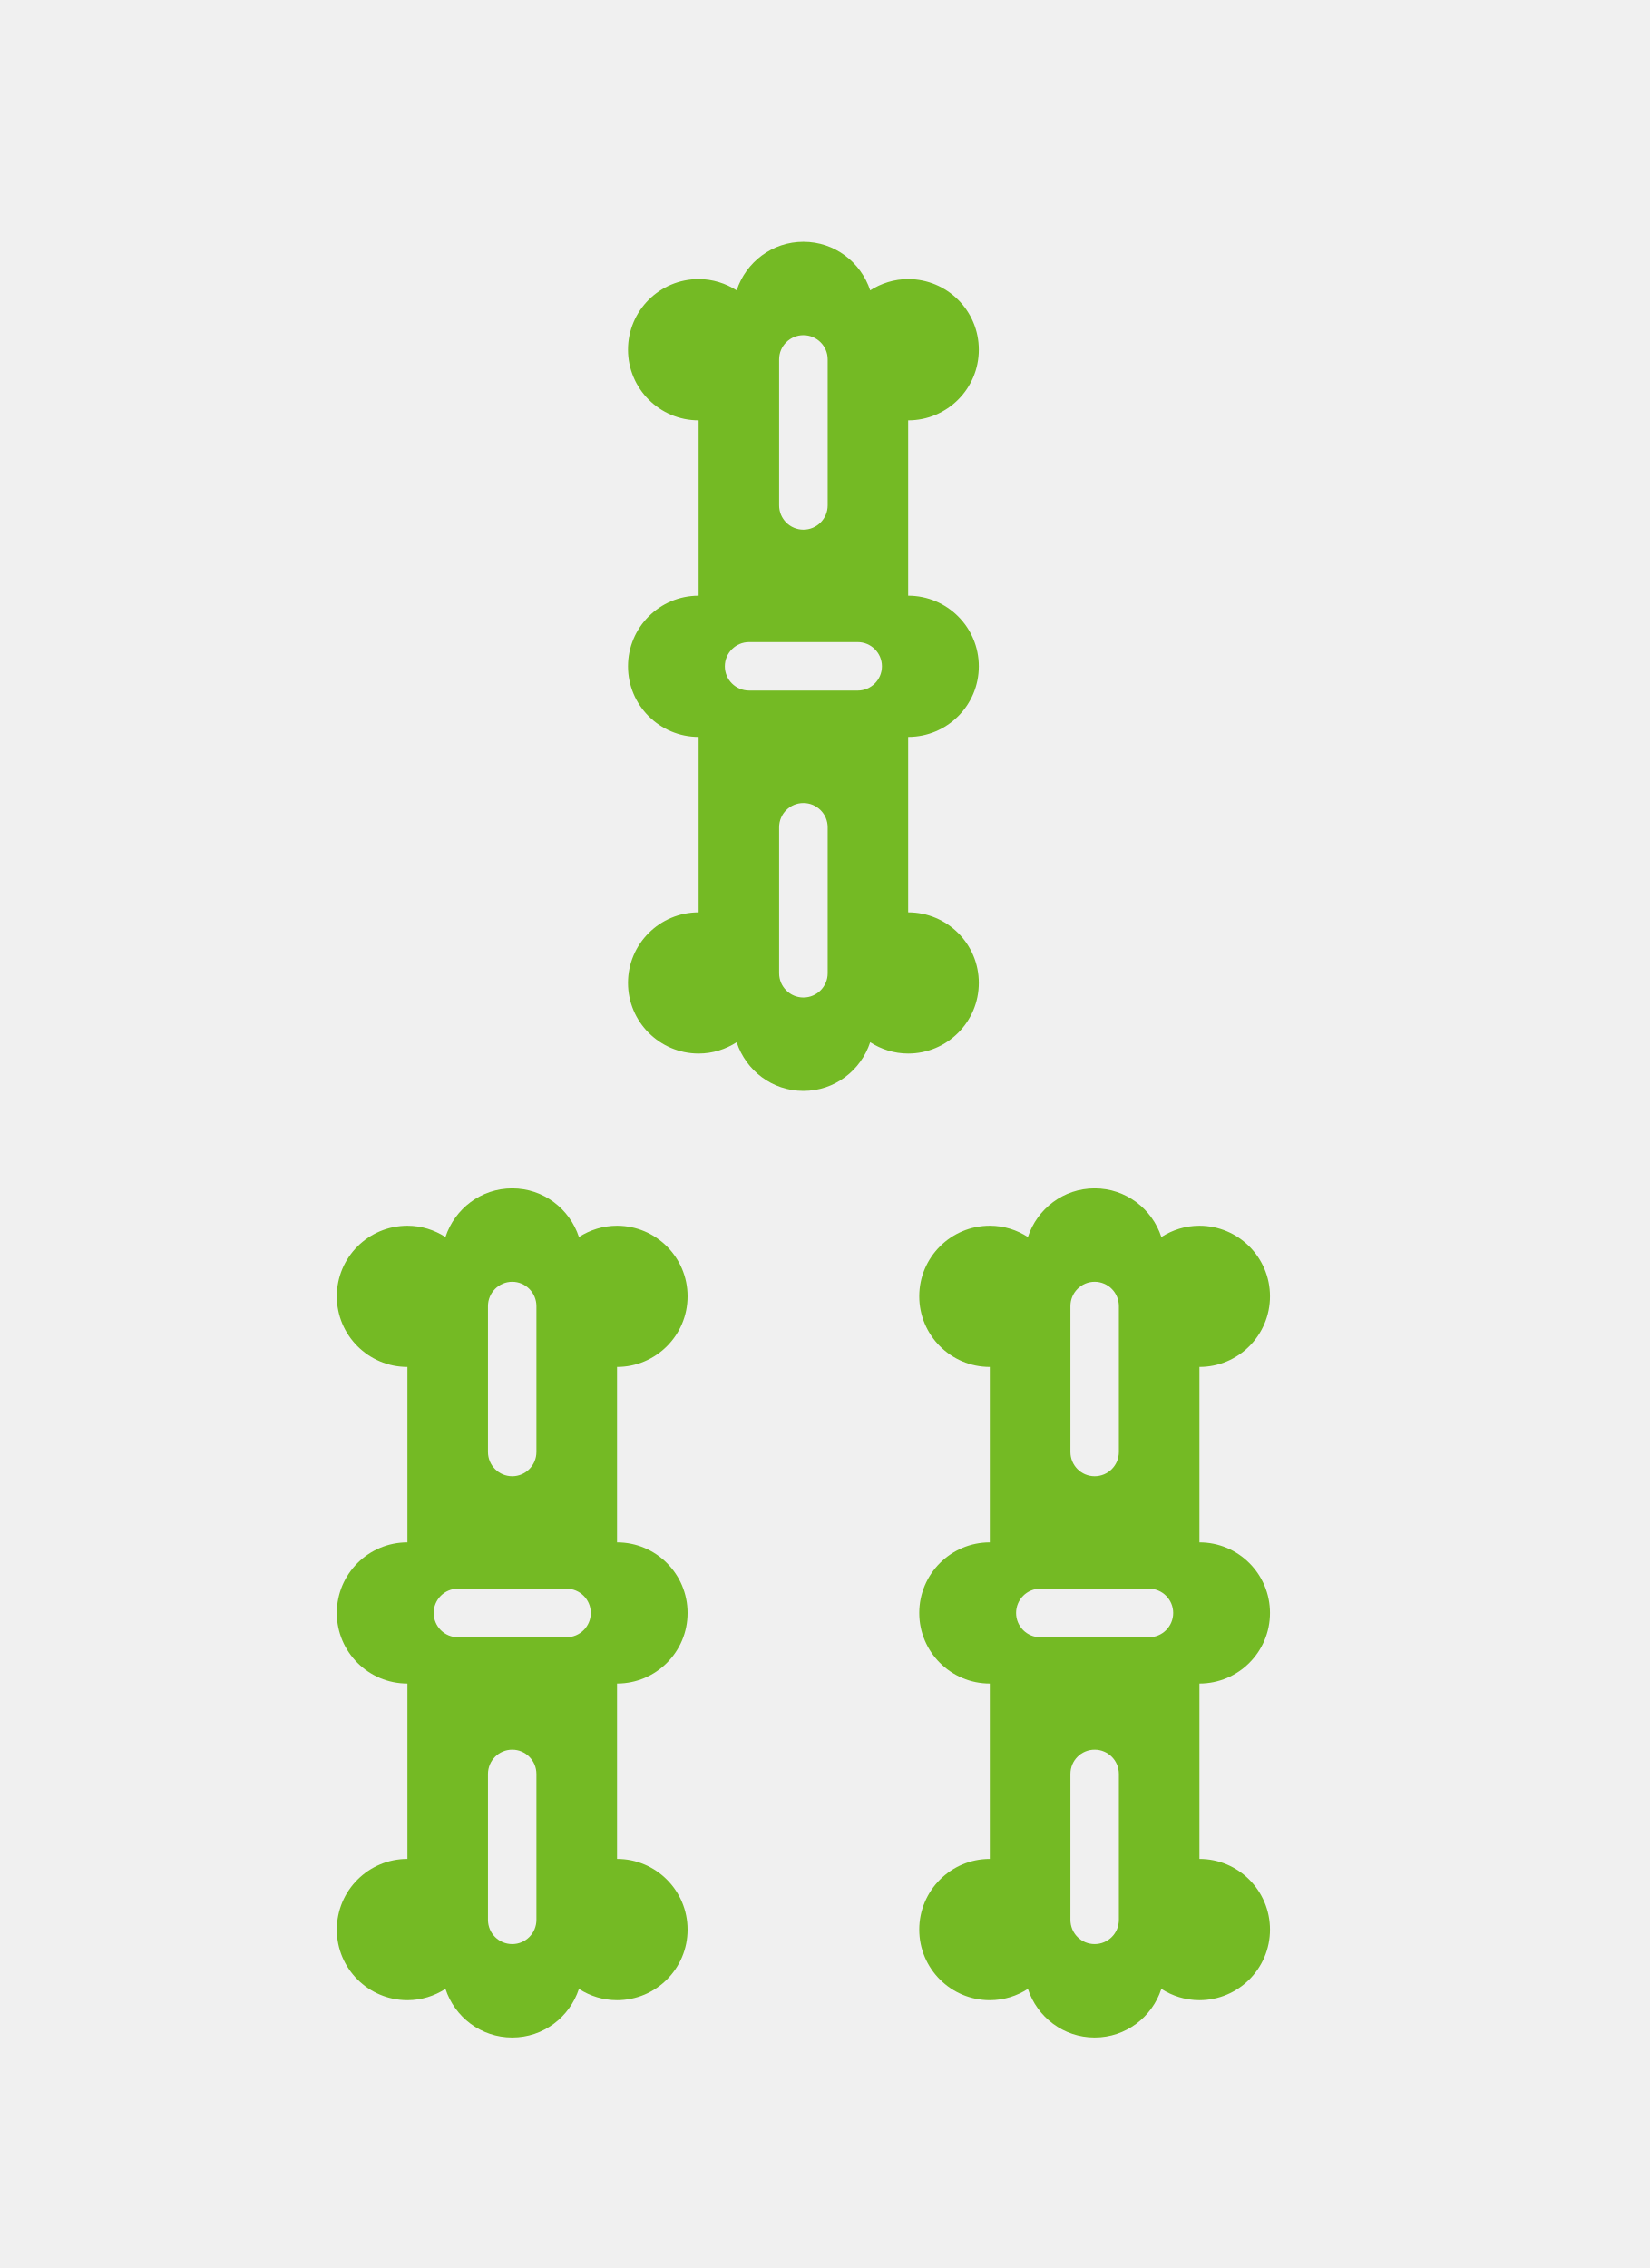
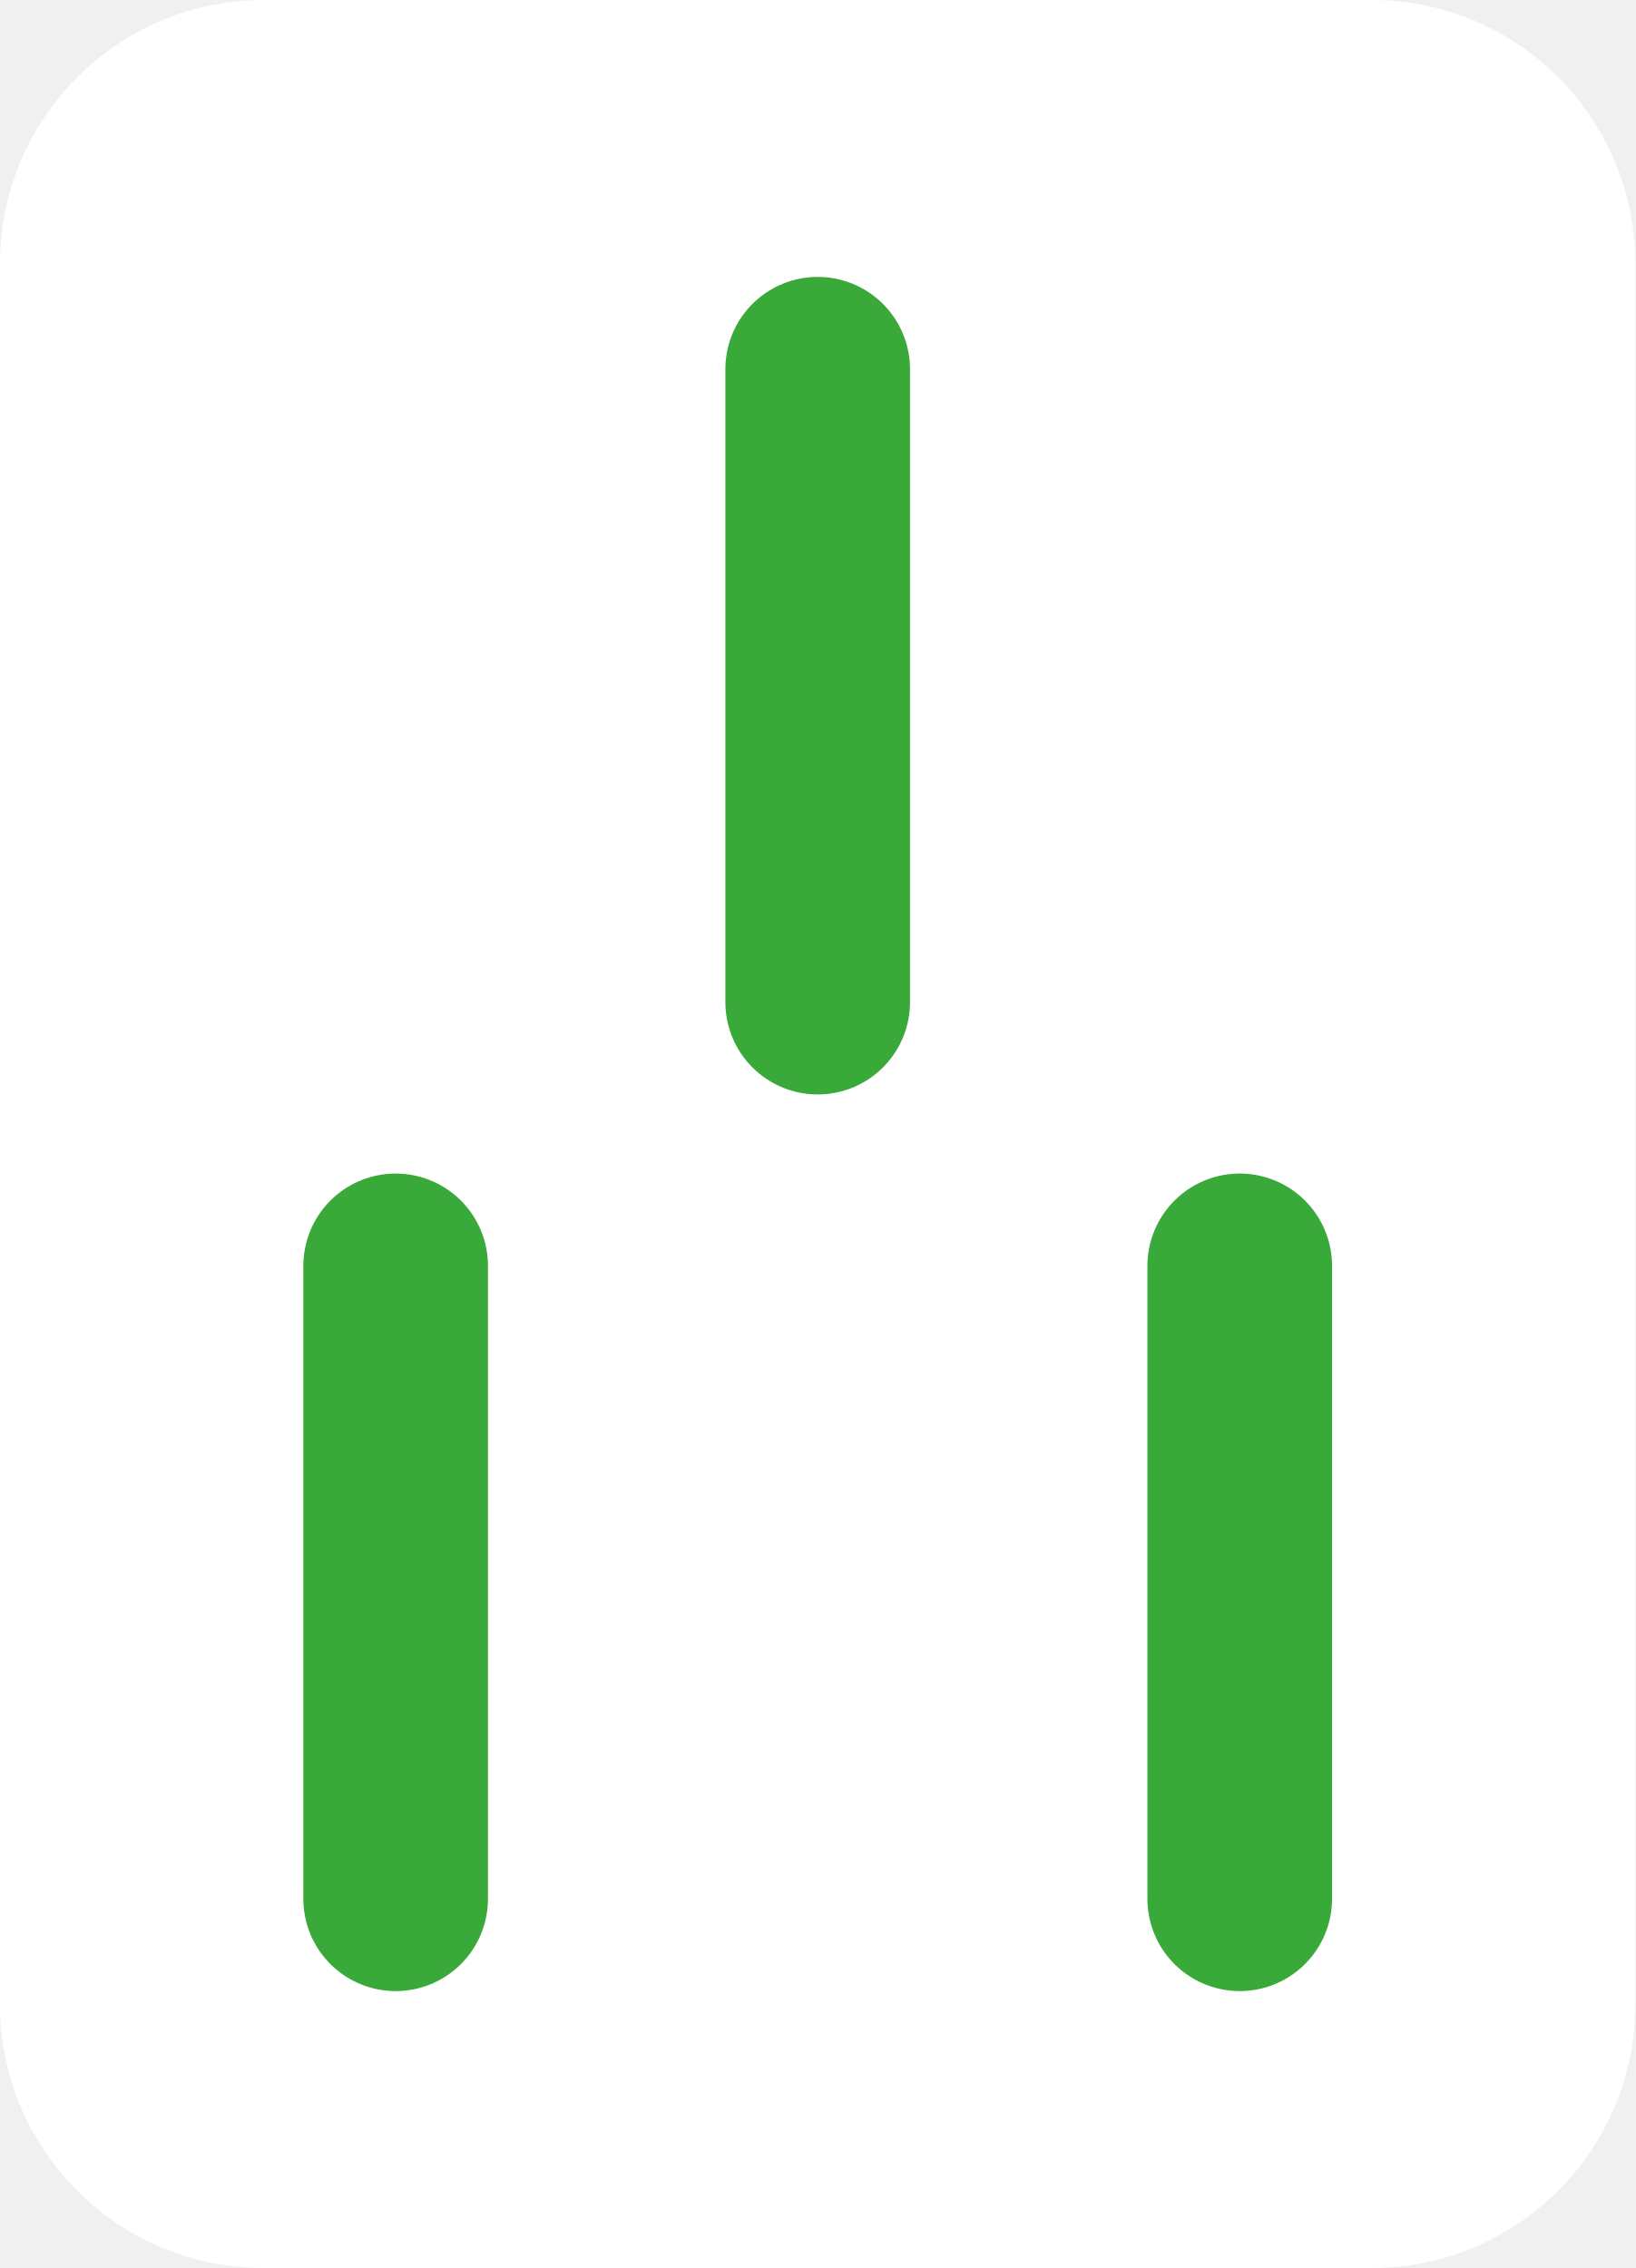
- <svg xmlns="http://www.w3.org/2000/svg" width="32" height="44" viewBox="0 0 32 44" fill="none">
-   <path d="M13.341 31.292C13.341 30.536 12.728 29.923 11.972 29.923V26.519C12.728 26.519 13.341 25.905 13.341 25.149C13.341 24.393 12.728 23.78 11.972 23.78C11.7 23.78 11.448 23.861 11.233 23.999C11.053 23.452 10.545 23.055 9.939 23.055C9.332 23.055 8.823 23.452 8.643 23.999C8.429 23.861 8.177 23.78 7.905 23.78C7.148 23.78 6.535 24.393 6.535 25.149C6.535 25.905 7.148 26.519 7.905 26.519V29.923C7.148 29.923 6.535 30.536 6.535 31.292C6.535 32.048 7.148 32.661 7.905 32.661V36.064C7.148 36.064 6.535 36.679 6.535 37.435C6.535 38.191 7.148 38.804 7.905 38.804C8.177 38.804 8.429 38.723 8.643 38.585C8.823 39.132 9.332 39.528 9.939 39.528C10.545 39.528 11.053 39.132 11.233 38.585C11.447 38.723 11.7 38.804 11.972 38.804C12.728 38.804 13.341 38.191 13.341 37.435C13.341 36.679 12.728 36.064 11.972 36.064V32.661C12.728 32.661 13.341 32.048 13.341 31.292ZM9.468 25.339C9.468 25.079 9.679 24.867 9.939 24.867C10.197 24.867 10.408 25.079 10.408 25.339V28.169C10.408 28.429 10.197 28.64 9.939 28.64C9.679 28.64 9.468 28.429 9.468 28.169V25.339ZM10.408 37.245C10.408 37.507 10.197 37.716 9.939 37.716C9.679 37.716 9.468 37.507 9.468 37.245V34.415C9.468 34.155 9.679 33.944 9.939 33.944C10.197 33.944 10.408 34.155 10.408 34.415V37.245ZM10.991 31.763H8.885C8.625 31.763 8.415 31.552 8.415 31.292C8.415 31.032 8.625 30.821 8.885 30.821H10.991C11.252 30.821 11.463 31.032 11.463 31.292C11.463 31.552 11.252 31.763 10.991 31.763Z" fill="#74BA24" />
-   <path d="M18.992 12.927C18.992 12.171 18.379 11.557 17.621 11.557V8.155C18.379 8.155 18.992 7.541 18.992 6.784C18.992 6.028 18.379 5.415 17.621 5.415C17.349 5.415 17.097 5.497 16.884 5.633C16.704 5.088 16.195 4.691 15.588 4.691C14.981 4.691 14.473 5.088 14.293 5.633C14.08 5.497 13.828 5.415 13.555 5.415C12.799 5.415 12.185 6.028 12.185 6.784C12.185 7.541 12.799 8.155 13.555 8.155V11.557C12.799 11.557 12.185 12.171 12.185 12.927C12.185 13.683 12.799 14.296 13.555 14.296V17.7C12.799 17.7 12.185 18.313 12.185 19.069C12.185 19.825 12.799 20.439 13.555 20.439C13.828 20.439 14.08 20.357 14.293 20.22C14.473 20.767 14.981 21.164 15.588 21.164C16.195 21.164 16.704 20.767 16.884 20.22C17.097 20.357 17.349 20.439 17.621 20.439C18.379 20.439 18.992 19.825 18.992 19.069C18.992 18.313 18.379 17.7 17.621 17.7V14.296C18.379 14.296 18.992 13.683 18.992 12.927ZM15.117 6.973C15.117 6.712 15.328 6.503 15.588 6.503C15.848 6.503 16.059 6.712 16.059 6.973V9.805C16.059 10.064 15.848 10.276 15.588 10.276C15.328 10.276 15.117 10.064 15.117 9.805V6.973ZM16.059 18.881C16.059 19.141 15.848 19.352 15.588 19.352C15.328 19.352 15.117 19.141 15.117 18.881V16.049C15.117 15.789 15.328 15.579 15.588 15.579C15.848 15.579 16.059 15.789 16.059 16.049V18.881ZM16.641 13.397H14.535C14.275 13.397 14.064 13.187 14.064 12.927C14.064 12.667 14.275 12.457 14.535 12.457H16.641C16.901 12.457 17.112 12.667 17.112 12.927C17.112 13.187 16.901 13.397 16.641 13.397Z" fill="#74BA24" />
-   <path d="M24.641 31.292C24.641 30.536 24.028 29.923 23.272 29.923V26.519C24.028 26.519 24.641 25.905 24.641 25.149C24.641 24.393 24.028 23.78 23.272 23.78C23 23.78 22.748 23.861 22.533 23.999C22.355 23.452 21.845 23.055 21.239 23.055C20.632 23.055 20.124 23.452 19.944 23.999C19.731 23.861 19.479 23.78 19.205 23.78C18.449 23.78 17.836 24.393 17.836 25.149C17.836 25.905 18.449 26.519 19.205 26.519V29.923C18.449 29.923 17.836 30.536 17.836 31.292C17.836 32.048 18.449 32.661 19.205 32.661V36.064C18.449 36.064 17.836 36.679 17.836 37.435C17.836 38.191 18.449 38.804 19.205 38.804C19.479 38.804 19.731 38.723 19.944 38.585C20.124 39.132 20.632 39.528 21.239 39.528C21.845 39.528 22.355 39.132 22.533 38.585C22.748 38.723 23 38.804 23.272 38.804C24.028 38.804 24.641 38.191 24.641 37.435C24.641 36.679 24.028 36.064 23.272 36.064V32.661C24.028 32.661 24.641 32.048 24.641 31.292ZM20.769 25.339C20.769 25.079 20.979 24.867 21.239 24.867C21.499 24.867 21.709 25.079 21.709 25.339V28.169C21.709 28.429 21.499 28.64 21.239 28.64C20.979 28.64 20.769 28.429 20.769 28.169V25.339ZM21.709 37.245C21.709 37.507 21.499 37.716 21.239 37.716C20.979 37.716 20.769 37.507 20.769 37.245V34.415C20.769 34.155 20.979 33.944 21.239 33.944C21.499 33.944 21.709 34.155 21.709 34.415V37.245ZM22.293 31.763H20.185C19.925 31.763 19.715 31.552 19.715 31.292C19.715 31.032 19.925 30.821 20.185 30.821H22.293C22.552 30.821 22.763 31.032 22.763 31.292C22.763 31.552 22.552 31.763 22.293 31.763Z" fill="#74BA24" />
+ <svg xmlns="http://www.w3.org/2000/svg" width="31" height="43" viewBox="0 0 31 43" fill="none">
+   <rect width="31" height="43" rx="5" fill="white" />
+   <path d="M15.5 7V19" stroke="#39A939" stroke-width="3.5" stroke-linecap="round" />
+   <path d="M7.5 24V36" stroke="#39A939" stroke-width="3.5" stroke-linecap="round" />
+   <path d="M23.5 24V36" stroke="#39A939" stroke-width="3.5" stroke-linecap="round" />
</svg>
